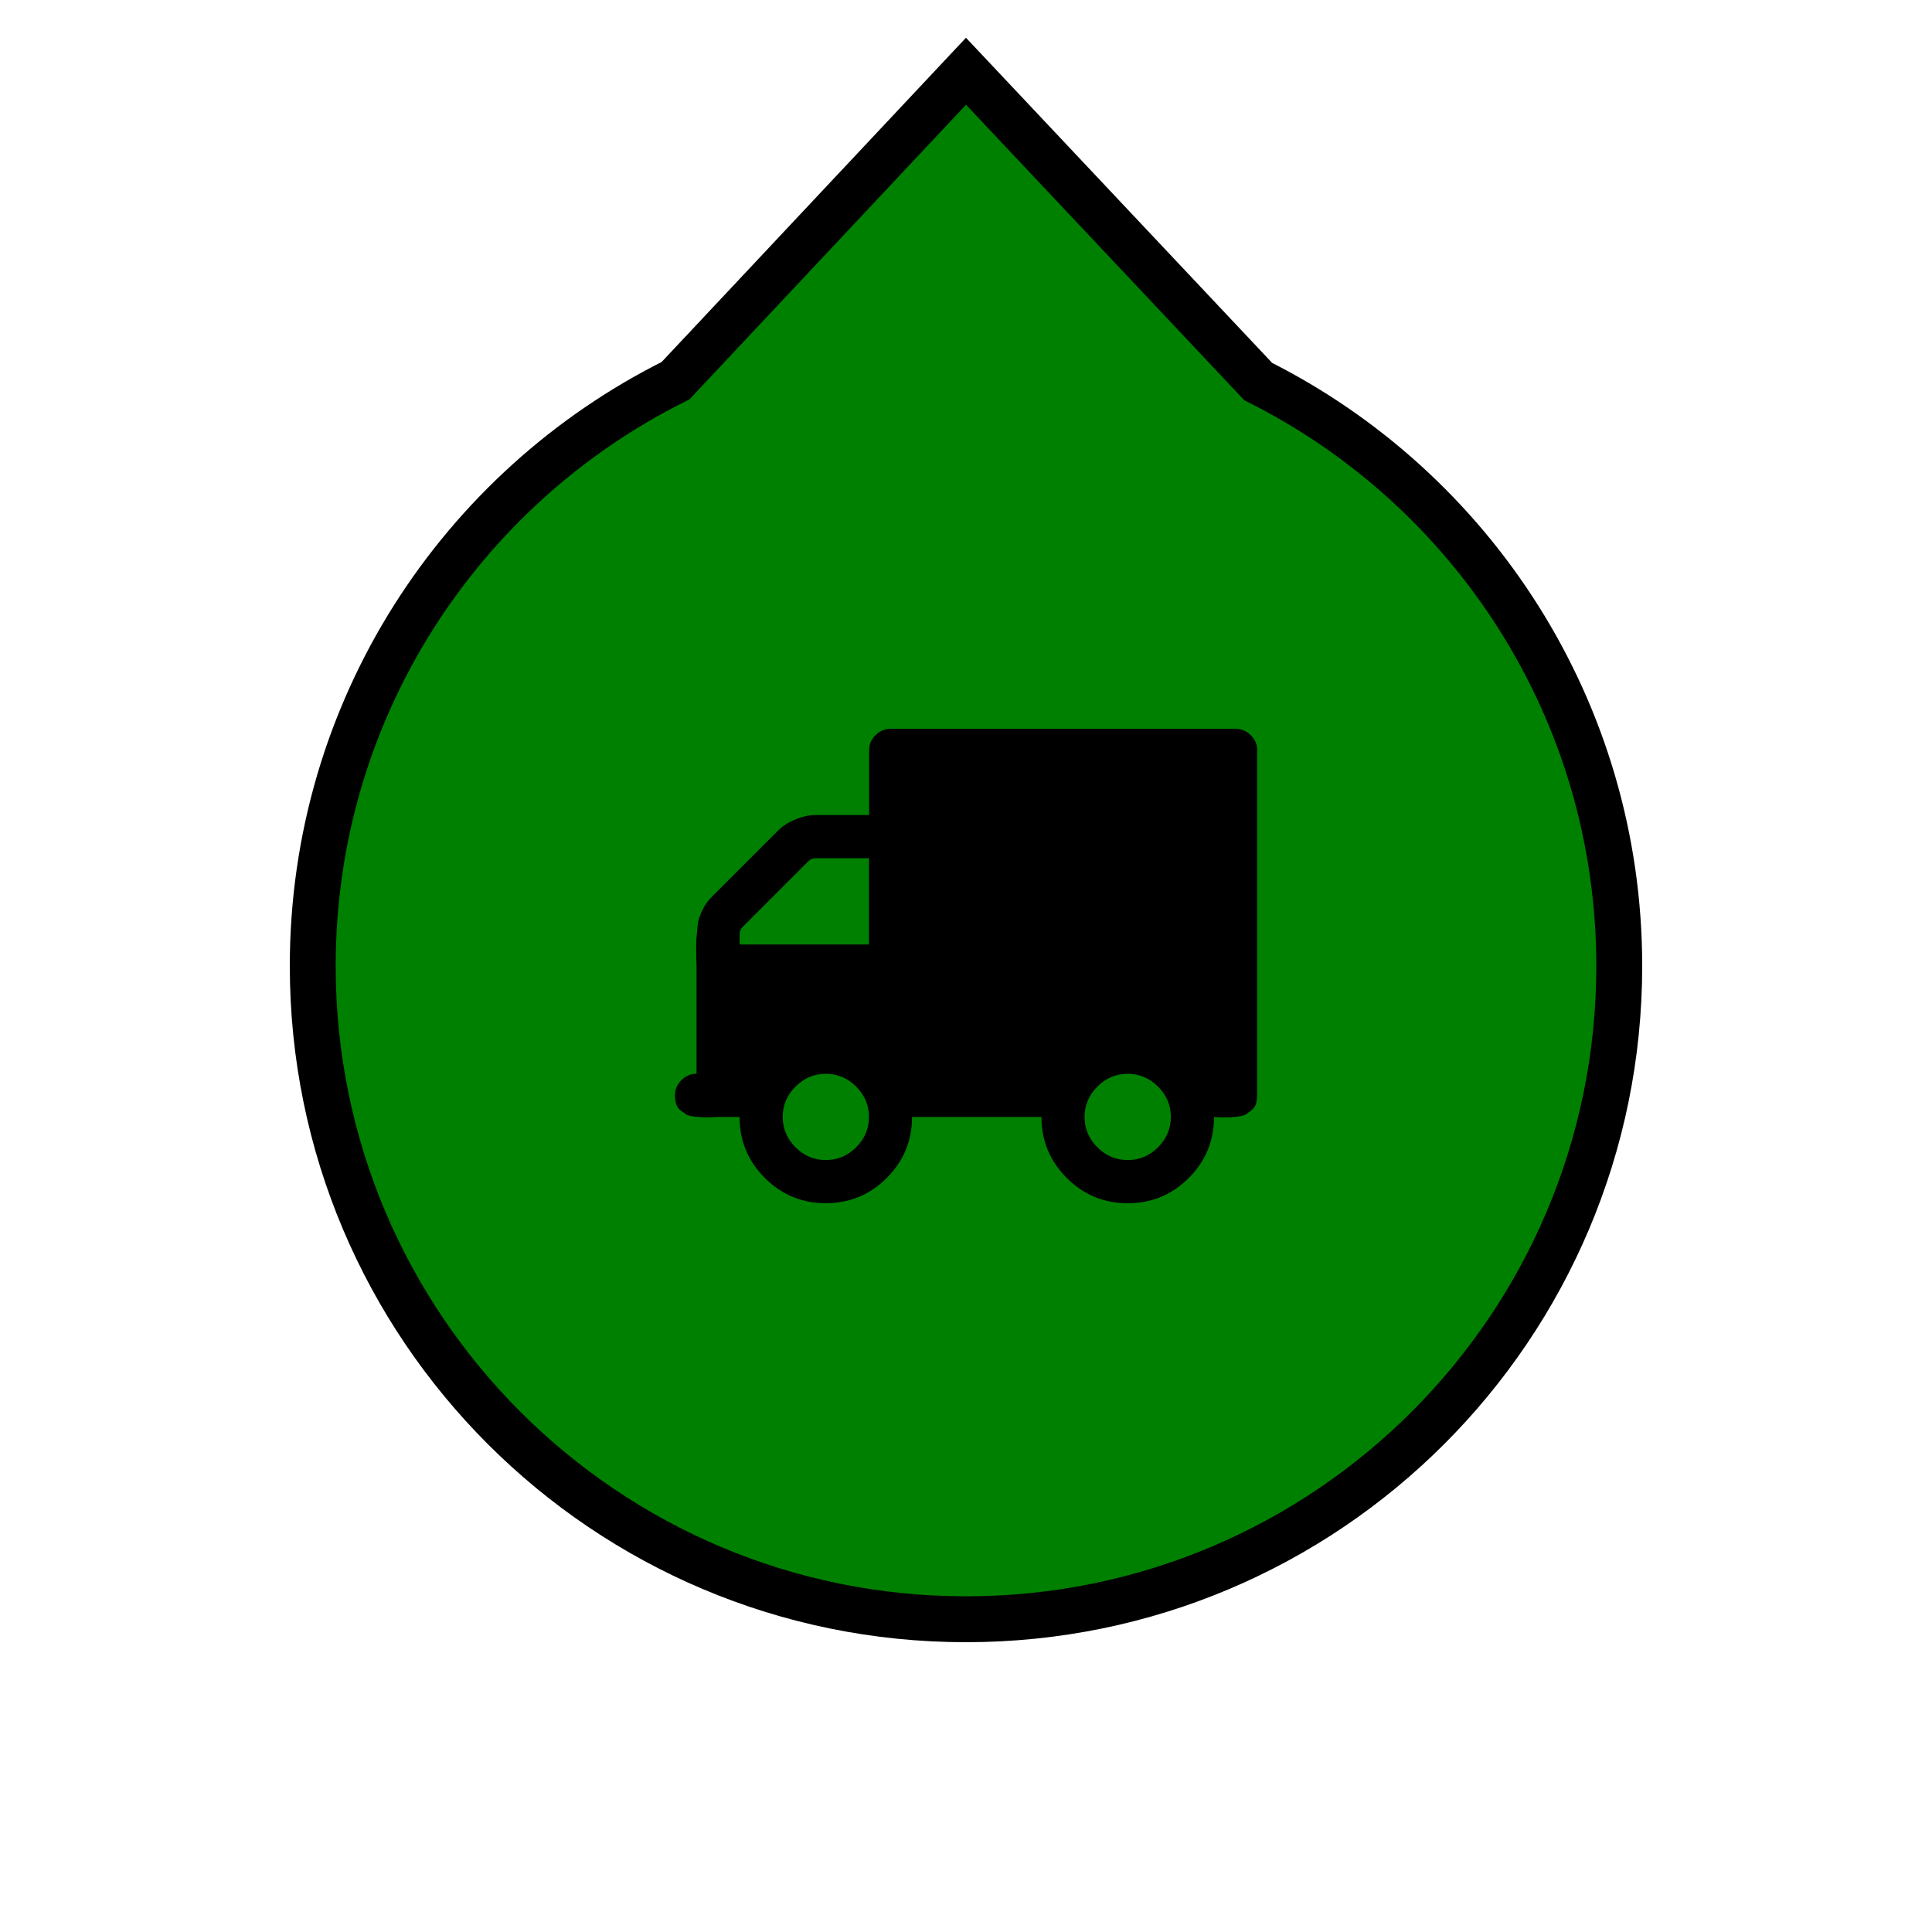
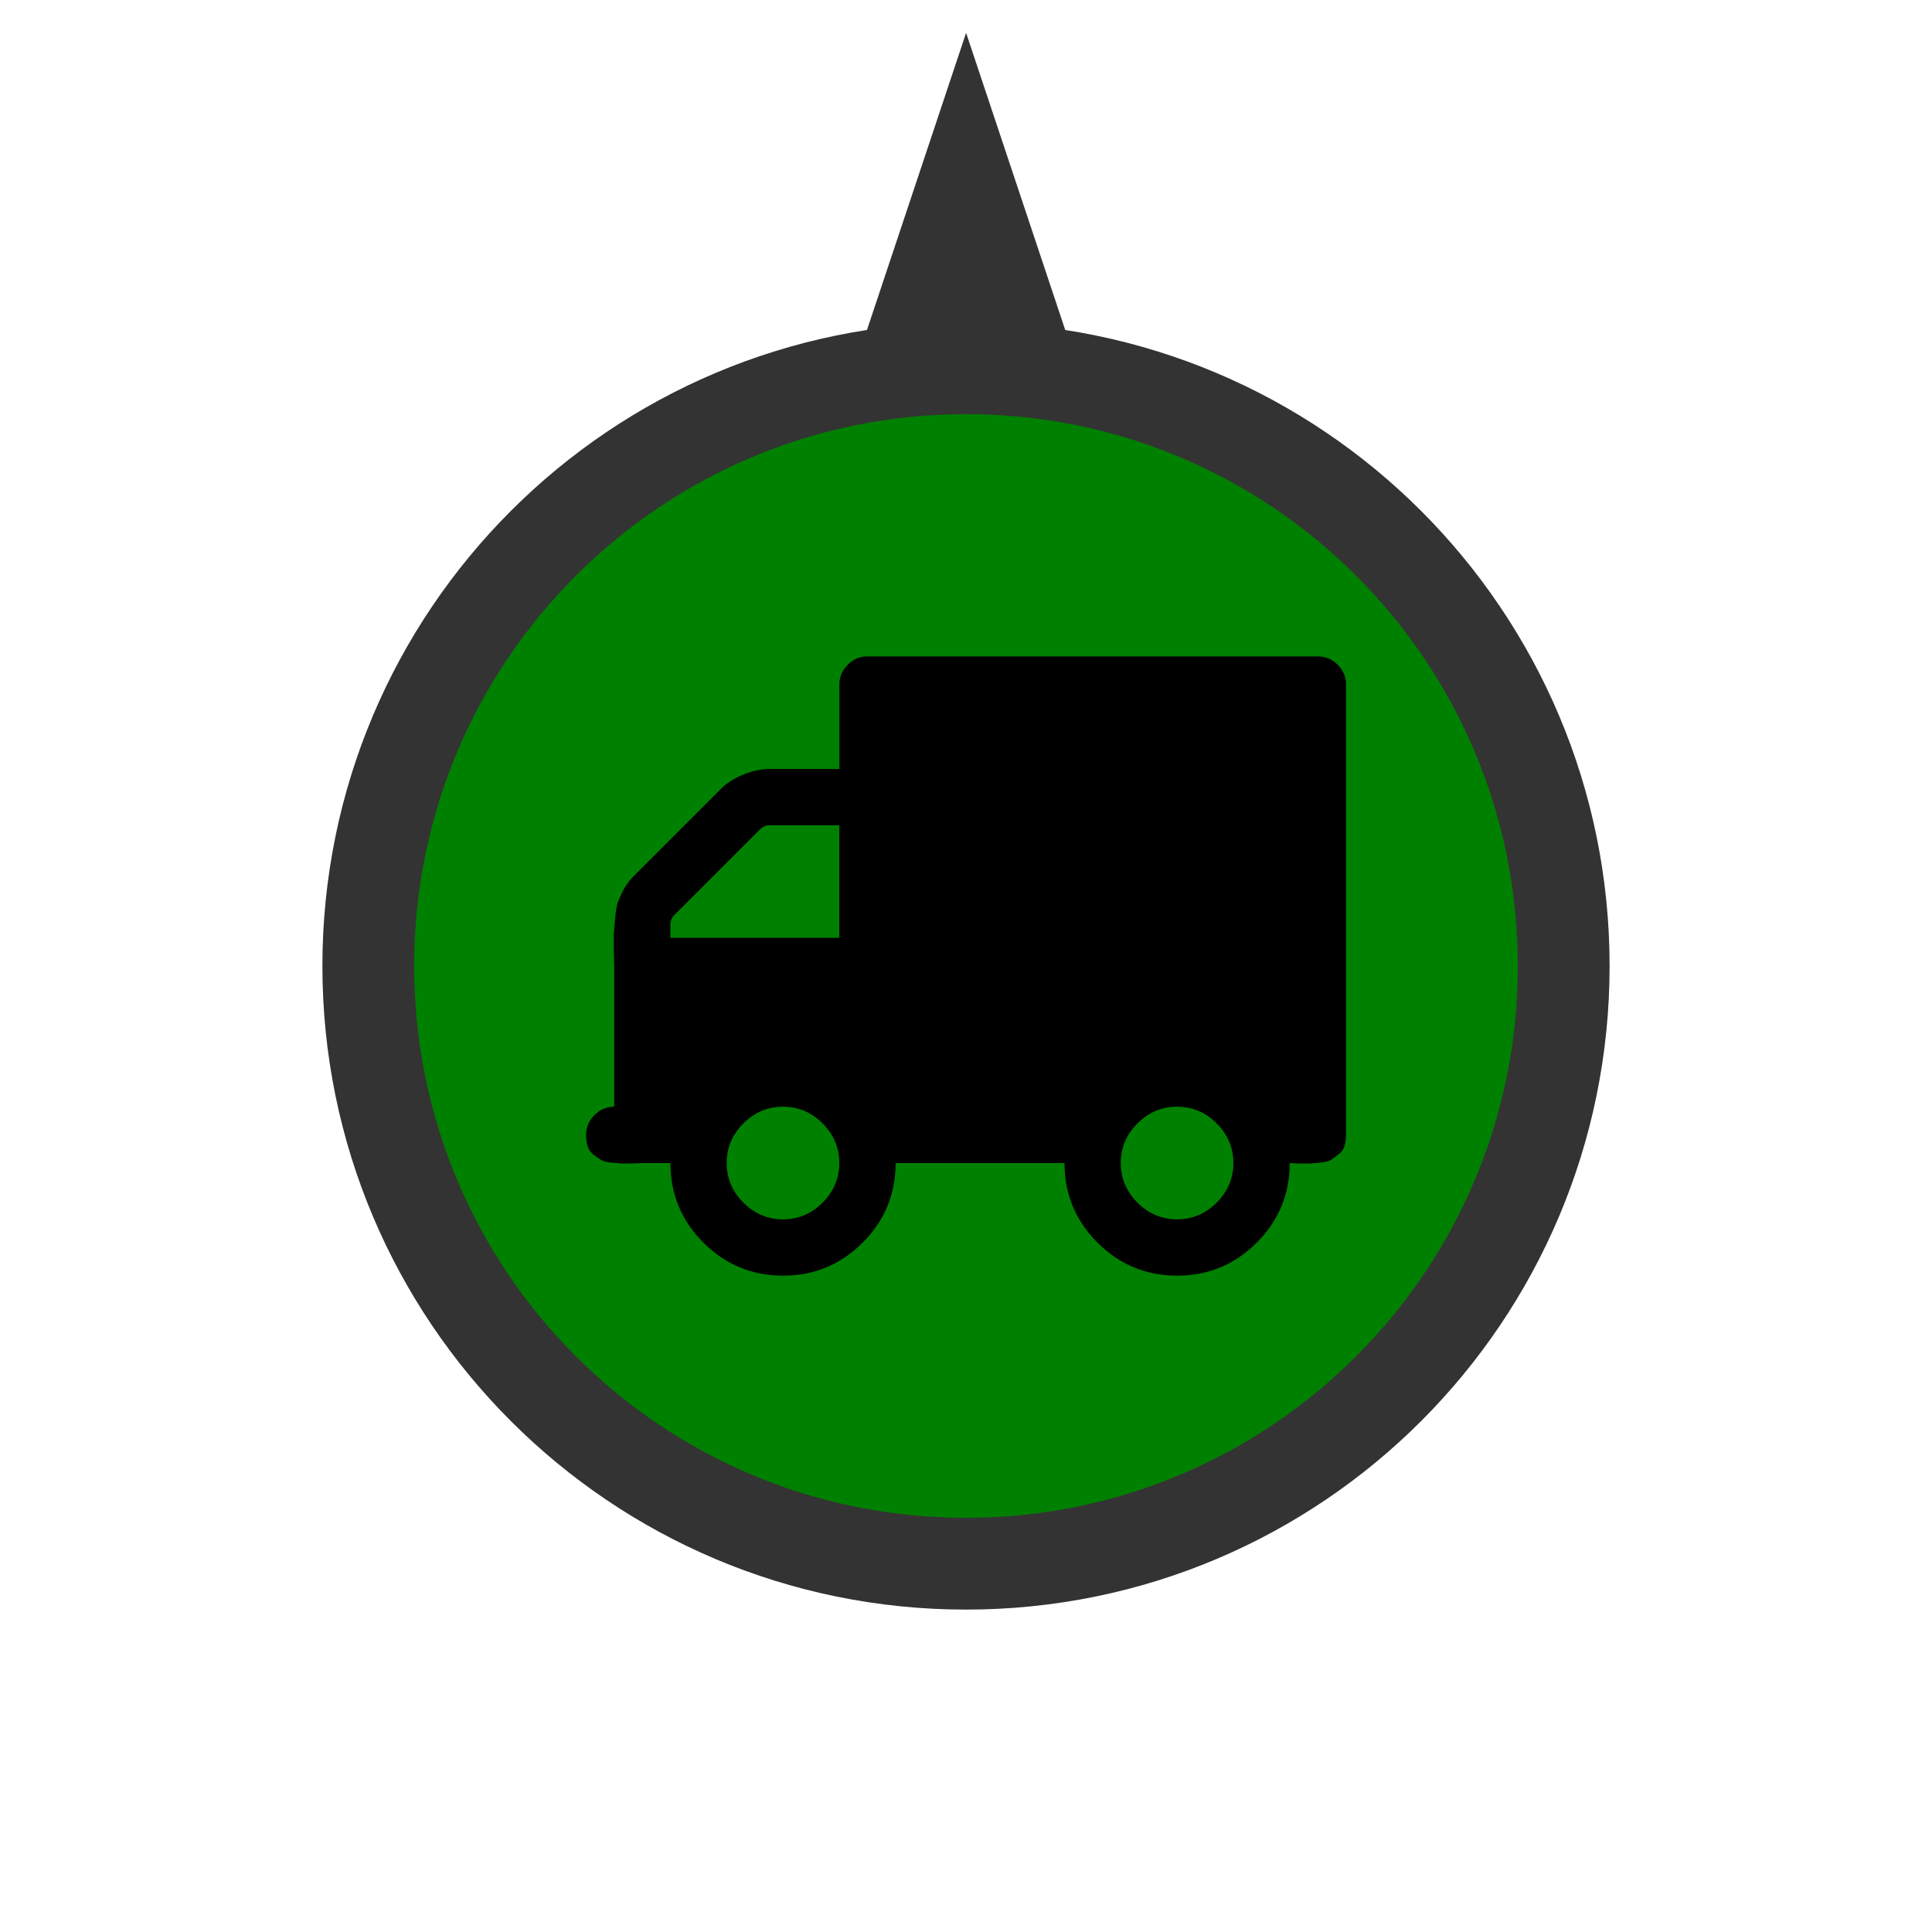
<svg xmlns="http://www.w3.org/2000/svg" width="40" height="40" viewBox="0 0 40 40" id="svg4145" version="1.1">
  <defs id="defs4147" />
  <g id="layer1">
-     <path style="fill:#008000;fill-opacity:1;stroke:#000000;stroke-width:0.95;stroke-miterlimit:4;stroke-dasharray:none;stroke-opacity:1" d="m 33.525,20 c 0,7.47 -6.055,13.525 -13.525,13.525 -7.47,0 -13.525,-6.055 -13.525,-13.525 -2e-7,-5.309 3.059,-9.904 7.511,-12.118 L 20,1.475 26.05,7.9 C 30.482,10.121 33.525,14.705 33.525,20 Z" id="path4724" />
-     <path id="path4443" style="font-style:normal;font-variant:normal;font-weight:normal;font-stretch:normal;font-size:medium;line-height:125%;font-family:FontAwesome;-inkscape-font-specification:'FontAwesome, Normal';text-align:start;letter-spacing:0px;word-spacing:0px;writing-mode:lr-tb;text-anchor:start;fill:#000000;fill-opacity:1;stroke:none;stroke-width:1px;stroke-linecap:butt;stroke-linejoin:miter;stroke-opacity:1" d="m 17.726,23.753 q 0.265,-0.265 0.265,-0.628 0,-0.363 -0.265,-0.628 -0.265,-0.265 -0.628,-0.265 -0.363,0 -0.628,0.265 -0.265,0.265 -0.265,0.628 0,0.363 0.265,0.628 0.265,0.265 0.628,0.265 0.363,0 0.628,-0.265 z m -2.414,-4.199 2.679,0 0,-1.786 -1.102,0 q -0.091,0 -0.153,0.063 l -1.36,1.36 q -0.063,0.063 -0.063,0.153 l 0,0.209 z m 8.664,4.199 q 0.265,-0.265 0.265,-0.628 0,-0.363 -0.265,-0.628 -0.265,-0.265 -0.628,-0.265 -0.363,0 -0.628,0.265 -0.265,0.265 -0.265,0.628 0,0.363 0.265,0.628 0.265,0.265 0.628,0.265 0.363,0 0.628,-0.265 z m 2.051,-8.217 0,7.143 q 0,0.105 -0.028,0.188 -0.028,0.077 -0.098,0.126 -0.063,0.049 -0.112,0.084 -0.049,0.028 -0.167,0.042 -0.112,0.007 -0.153,0.014 -0.042,0 -0.181,0 -0.133,-0.007 -0.153,-0.007 0,0.739 -0.523,1.263 -0.523,0.523 -1.263,0.523 -0.739,0 -1.263,-0.523 Q 21.562,23.864 21.562,23.125 l -2.679,0 q 0,0.739 -0.523,1.263 -0.523,0.523 -1.263,0.523 -0.739,0 -1.263,-0.523 Q 15.312,23.864 15.312,23.125 l -0.446,0 q -0.021,0 -0.16,0.007 -0.133,0 -0.174,0 -0.042,-0.007 -0.16,-0.014 -0.112,-0.014 -0.16,-0.042 -0.049,-0.035 -0.119,-0.084 -0.063,-0.049 -0.091,-0.126 -0.028,-0.084 -0.028,-0.188 0,-0.181 0.133,-0.314 0.133,-0.133 0.314,-0.133 l 0,-2.232 q 0,-0.056 -0.007,-0.244 0,-0.188 0,-0.265 0.007,-0.077 0.021,-0.237 0.014,-0.167 0.042,-0.258 0.035,-0.098 0.098,-0.216 0.07,-0.119 0.16,-0.209 l 1.381,-1.381 q 0.133,-0.133 0.349,-0.223 0.223,-0.091 0.412,-0.091 l 1.116,0 0,-1.339 q 0,-0.181 0.133,-0.314 0.133,-0.133 0.314,-0.133 l 7.143,0 q 0.181,0 0.314,0.133 0.133,0.133 0.133,0.314 z" />
+     <path style="fill:#008000;fill-opacity:1;stroke:#333333;stroke-width:1.9;stroke-miterlimit:4;stroke-dasharray:none;stroke-opacity:1" d="M 20.002 3.682 L 18.871 7.072 A 12.374 12.374 0 0 1 20.002 7.01 A 12.374 12.374 0 0 1 21.131 7.066 L 20.002 3.682 z M 20 7.625 A 12.374 12.374 0 0 0 7.625 20 A 12.374 12.374 0 0 0 20 32.375 A 12.374 12.374 0 0 0 32.375 20 A 12.374 12.374 0 0 0 20 7.625 z " id="background" />
+     <path id="icon" style="font-style:normal;font-variant:normal;font-weight:normal;font-stretch:normal;font-size:medium;line-height:125%;font-family:FontAwesome;-inkscape-font-specification:'FontAwesome, Normal';text-align:start;letter-spacing:0px;word-spacing:0px;writing-mode:lr-tb;text-anchor:start;fill:#000000;fill-opacity:1;stroke:none;stroke-width:1.305px;stroke-linecap:butt;stroke-linejoin:miter;stroke-opacity:1" d="m 17.031,24.899 q 0.346,-0.346 0.346,-0.82 0,-0.474 -0.346,-0.82 -0.346,-0.346 -0.82,-0.346 -0.474,0 -0.82,0.346 -0.346,0.346 -0.346,0.82 0,0.474 0.346,0.82 0.346,0.346 0.82,0.346 0.474,0 0.82,-0.346 z m -3.151,-5.482 3.497,0 0,-2.331 -1.439,0 q -0.118,0 -0.2,0.082 l -1.776,1.776 q -0.082,0.082 -0.082,0.2 l 0,0.273 z m 11.31,5.482 q 0.346,-0.346 0.346,-0.82 0,-0.474 -0.346,-0.82 -0.346,-0.346 -0.82,-0.346 -0.474,0 -0.82,0.346 -0.346,0.346 -0.346,0.82 0,0.474 0.346,0.82 0.346,0.346 0.82,0.346 0.474,0 0.82,-0.346 z m 2.677,-10.727 0,9.325 q 0,0.137 -0.036,0.246 -0.036,0.1 -0.127,0.164 -0.082,0.064 -0.146,0.109 -0.064,0.036 -0.219,0.055 -0.146,0.009 -0.2,0.018 -0.055,0 -0.237,0 -0.173,-0.009 -0.2,-0.009 0,0.965 -0.683,1.648 -0.683,0.683 -1.648,0.683 -0.965,0 -1.648,-0.683 -0.683,-0.683 -0.683,-1.648 l -3.497,0 q 0,0.965 -0.683,1.648 -0.683,0.683 -1.648,0.683 -0.965,0 -1.648,-0.683 -0.683,-0.683 -0.683,-1.648 l -0.583,0 q -0.027,0 -0.209,0.009 -0.173,0 -0.228,0 -0.055,-0.009 -0.209,-0.018 -0.146,-0.018 -0.209,-0.055 -0.064,-0.046 -0.155,-0.109 -0.082,-0.064 -0.118,-0.164 -0.036,-0.109 -0.036,-0.246 0,-0.237 0.173,-0.41 0.173,-0.173 0.41,-0.173 l 0,-2.914 q 0,-0.073 -0.009,-0.319 0,-0.246 0,-0.346 0.009,-0.1 0.027,-0.31 0.018,-0.219 0.055,-0.337 0.046,-0.127 0.127,-0.282 0.091,-0.155 0.209,-0.273 l 1.803,-1.803 q 0.173,-0.173 0.455,-0.291 0.291,-0.118 0.537,-0.118 l 1.457,0 0,-1.748 q 0,-0.237 0.173,-0.41 0.173,-0.173 0.41,-0.173 l 9.325,0 q 0.237,0 0.41,0.173 0.173,0.173 0.173,0.41 z" />
  </g>
</svg>
